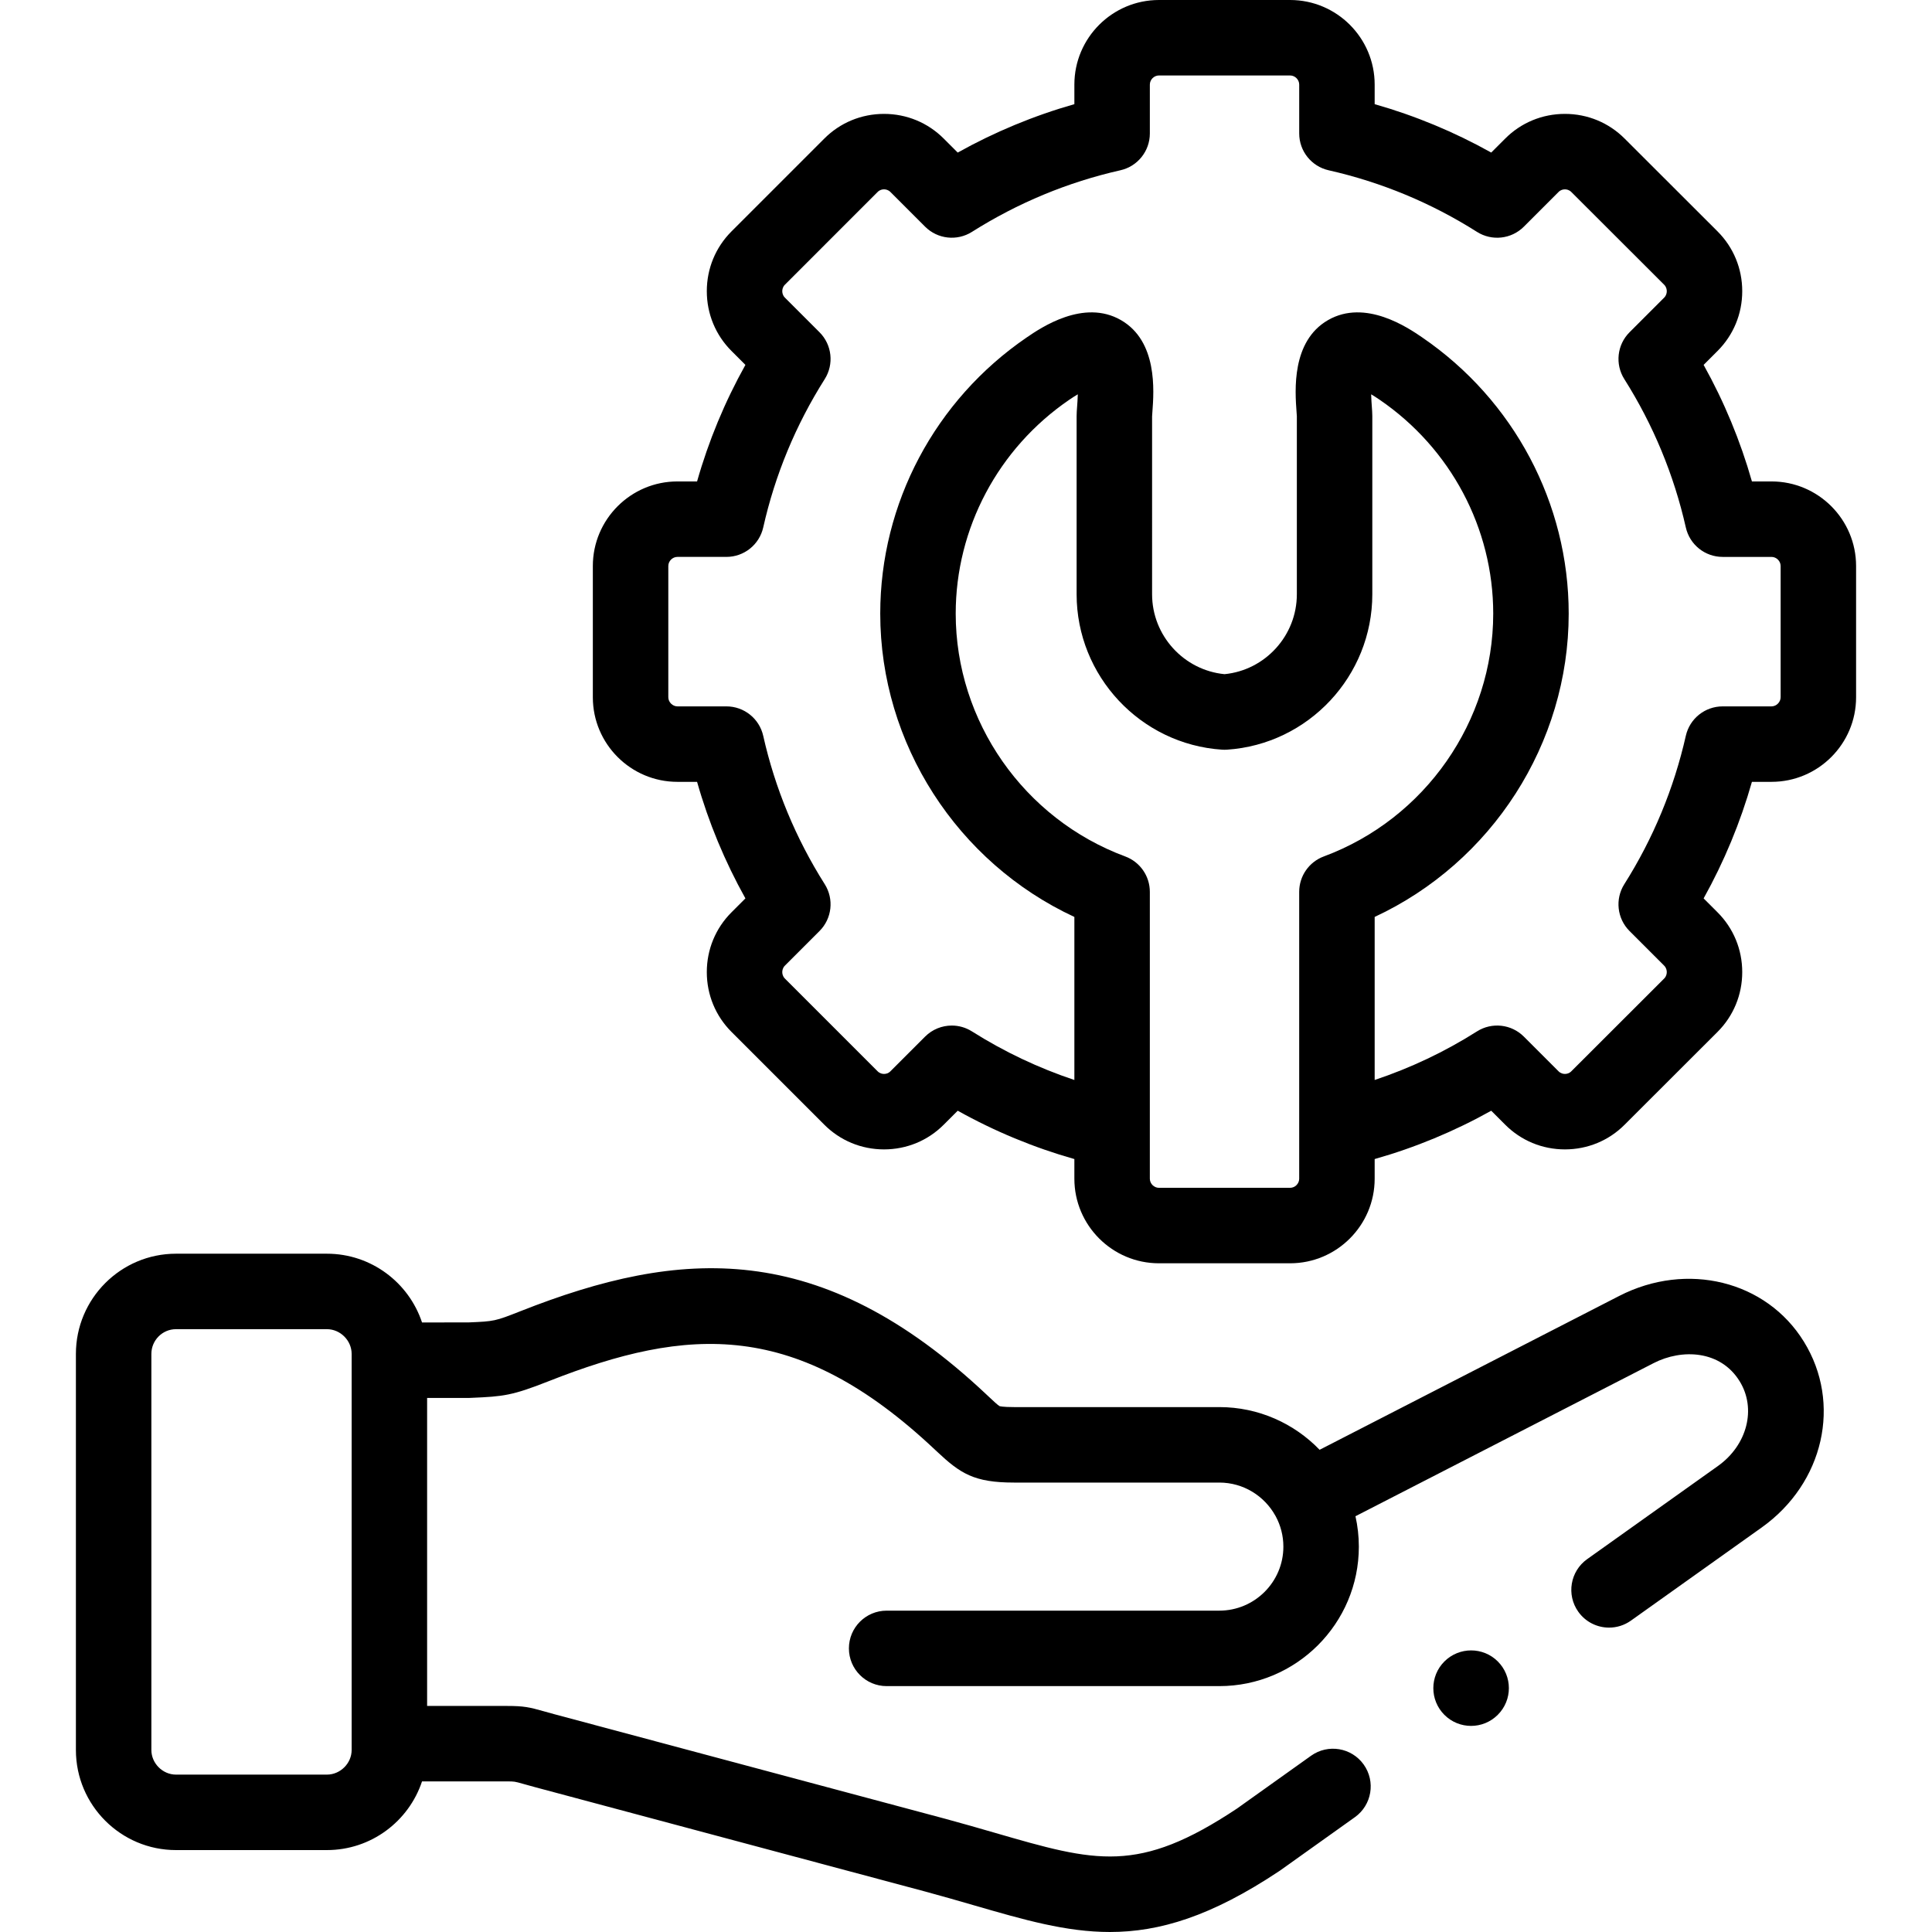
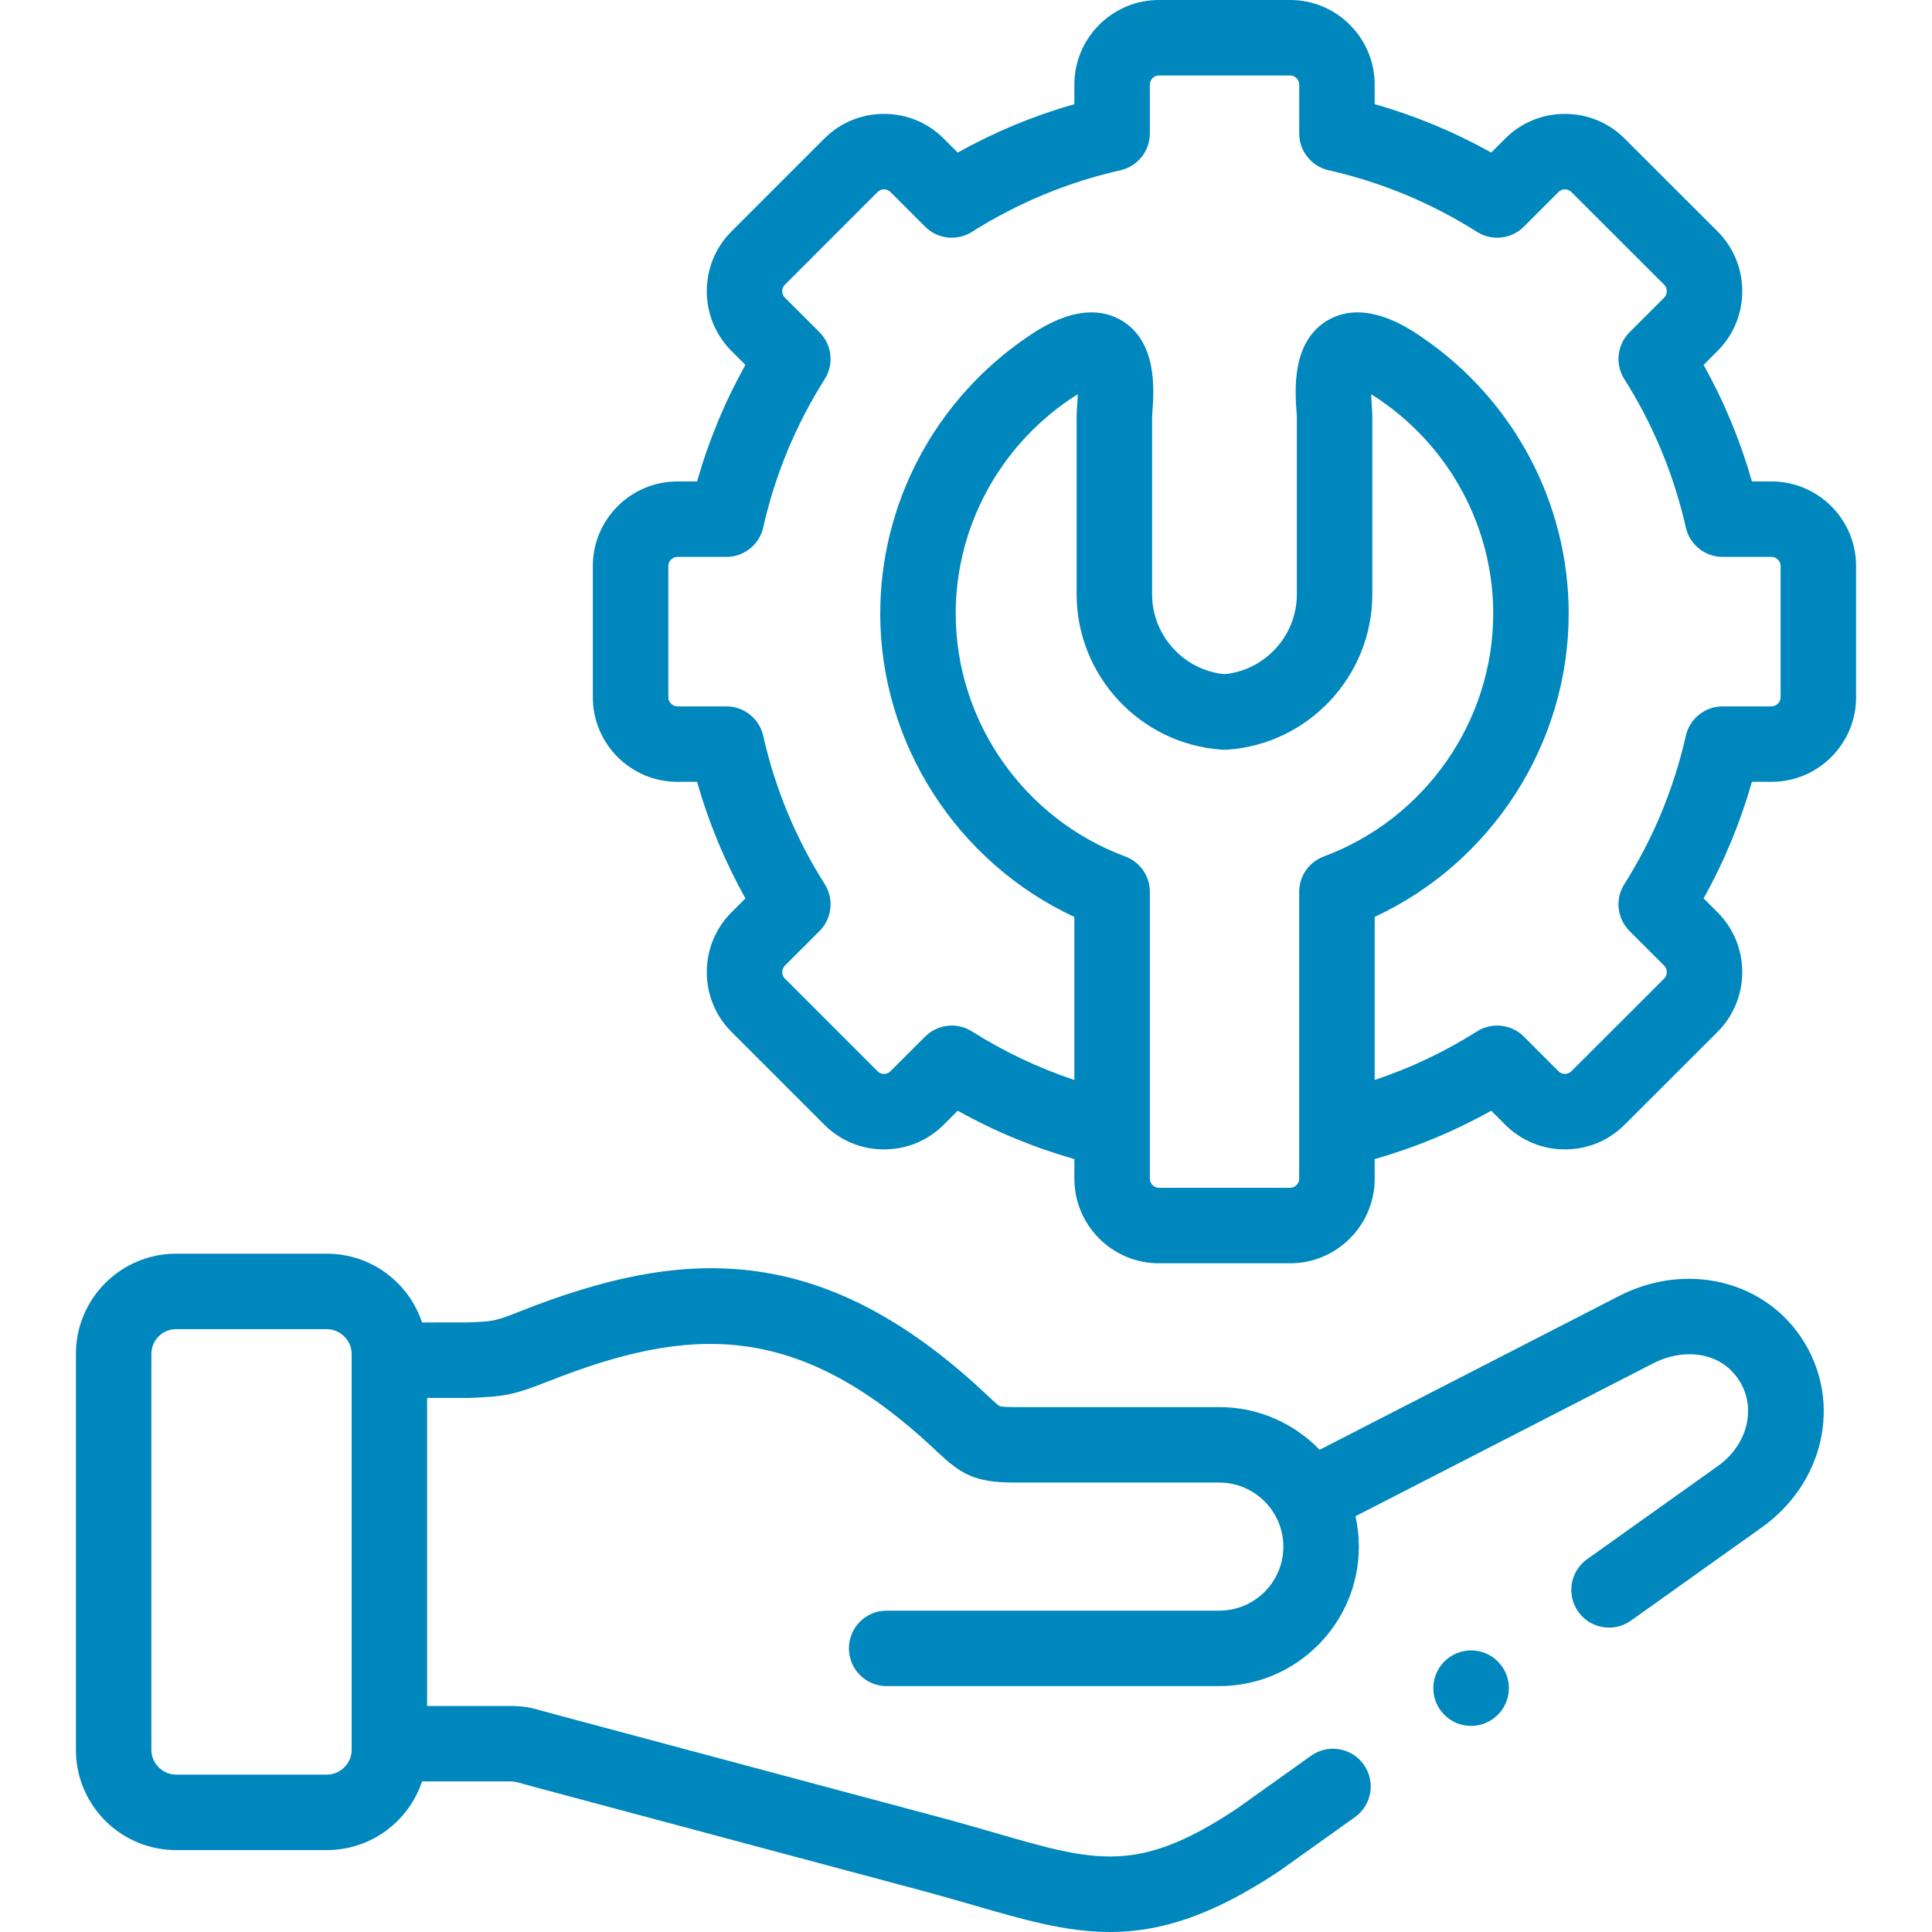
- <svg xmlns="http://www.w3.org/2000/svg" id="Capa_1" enable-background="new 0 0 512.013 512.013" height="512" viewBox="0 0 512.013 512.013" width="512">
-   <g>
-     <path d="m469.481 127.589h-5.19c-3.068-10.775-7.354-21.113-12.802-30.887l3.689-3.69c4.221-4.219 6.544-9.846 6.544-15.845s-2.323-11.625-6.547-15.849l-24.58-24.551c-4.221-4.247-9.855-6.585-15.865-6.585-6.009 0-11.644 2.338-15.844 6.564l-3.685 3.685c-9.781-5.465-20.123-9.759-30.891-12.826v-5.189c.001-12.36-10.054-22.416-22.415-22.416h-34.752c-12.36 0-22.416 10.056-22.416 22.416v5.189c-10.766 3.066-21.114 7.361-30.915 12.83l-3.668-3.668c-4.223-4.247-9.857-6.585-15.866-6.584-6.009 0-11.643 2.339-15.843 6.564l-24.575 24.576c-4.221 4.219-6.544 9.846-6.544 15.845s2.323 11.625 6.543 15.844l3.688 3.689c-5.471 9.804-9.759 20.144-12.81 30.888h-5.209c-12.36 0-22.416 10.056-22.416 22.416v34.782c0 12.36 10.056 22.416 22.416 22.416h5.209c3.051 10.743 7.339 21.083 12.81 30.888l-3.688 3.689c-4.221 4.219-6.544 9.846-6.544 15.845 0 5.998 2.323 11.625 6.543 15.844l24.556 24.556c4.221 4.247 9.854 6.585 15.863 6.585h.001c6.009 0 11.644-2.338 15.845-6.564l3.688-3.689c9.811 5.474 20.159 9.763 30.915 12.813v5.207c0 12.36 10.056 22.416 22.416 22.416h34.752c12.36 0 22.416-10.056 22.416-22.416v-5.207c10.759-3.051 21.099-7.338 30.891-12.809l3.664 3.664c4.221 4.247 9.855 6.585 15.864 6.585 6.01 0 11.645-2.339 15.841-6.56l24.608-24.581c4.22-4.22 6.543-9.847 6.543-15.845 0-5.999-2.323-11.625-6.543-15.844l-3.69-3.69c5.448-9.774 9.733-20.112 12.802-30.887h5.19c12.36 0 22.416-10.056 22.416-22.416v-34.782c.001-12.36-10.054-22.416-22.415-22.416zm-125.17 184.787c0 1.31-1.106 2.416-2.416 2.416h-34.752c-1.31 0-2.416-1.106-2.416-2.416v-12.983-63.043c0-4.182-2.602-7.922-6.522-9.376-26.872-9.966-44.926-35.828-44.926-64.354 0-22.607 11.257-43.799 30.107-56.684.846-.578 1.594-1.05 2.248-1.437-.036 1.3-.128 2.536-.177 3.181-.075 1.015-.135 1.816-.135 2.611v47.197c0 21.663 16.927 39.755 38.534 41.188.441.029.883.029 1.324 0 21.592-1.432 38.506-19.524 38.506-41.188v-47.197c0-.791-.059-1.587-.133-2.596-.048-.648-.14-1.891-.175-3.197.652.386 1.396.857 2.239 1.434 18.855 12.888 30.112 34.08 30.112 56.687 0 28.523-18.044 54.386-44.9 64.355-3.919 1.455-6.52 5.194-6.52 9.375v63.043 12.984zm127.586-127.589c0 1.287-1.129 2.416-2.416 2.416h-12.954c-4.672 0-8.722 3.235-9.753 7.792-3.167 13.993-8.652 27.225-16.303 39.328-2.498 3.952-1.924 9.108 1.382 12.414l9.185 9.185c.596.596.685 1.322.685 1.702 0 .379-.089 1.106-.682 1.698l-24.629 24.602c-.563.566-1.226.685-1.682.685-.455 0-1.117-.119-1.701-.707l-9.185-9.185c-3.311-3.31-8.472-3.88-12.424-1.376-8.536 5.409-17.622 9.701-27.109 12.873v-43.213c31.024-14.438 51.42-45.901 51.42-80.383 0-29.217-14.515-56.581-38.825-73.198-3.724-2.545-15.049-10.288-24.954-4.587-9.726 5.6-8.757 18.727-8.344 24.333.036.487.071.896.079 1.125v47.197c0 10.946-8.366 20.123-19.168 21.178-10.817-1.056-19.196-10.233-19.196-21.178l-.001-47.125c.009-.301.045-.71.081-1.199.417-5.603 1.394-18.723-8.324-24.326-9.901-5.711-21.243 2.035-24.974 4.582-24.312 16.618-38.826 43.982-38.826 73.199 0 34.487 20.407 65.952 51.448 80.386v43.21c-9.489-3.172-18.586-7.466-27.147-12.878-1.646-1.04-3.498-1.547-5.341-1.547-2.583 0-5.145.999-7.074 2.929l-9.204 9.205c-.563.567-1.226.686-1.682.686s-1.117-.119-1.701-.706l-24.576-24.577c-.597-.596-.686-1.323-.686-1.702 0-.38.089-1.106.686-1.703l9.184-9.185c3.306-3.306 3.88-8.462 1.382-12.414-7.69-12.167-13.174-25.393-16.299-39.311-1.024-4.565-5.078-7.81-9.757-7.81h-12.982c-1.287 0-2.416-1.129-2.416-2.416v-34.782c0-1.31 1.106-2.416 2.416-2.416h12.982c4.679 0 8.732-3.245 9.757-7.81 3.125-13.918 8.608-27.145 16.299-39.311 2.498-3.952 1.924-9.108-1.382-12.414l-9.185-9.185c-.596-.596-.685-1.322-.685-1.702s.089-1.106.686-1.703l24.597-24.598c.563-.566 1.225-.685 1.681-.685s1.118.119 1.702.706l9.184 9.185c3.308 3.307 8.464 3.88 12.415 1.382 12.151-7.682 25.392-13.177 39.351-16.33 4.56-1.03 7.797-5.081 7.797-9.754v-12.953c0-1.31 1.106-2.416 2.416-2.416h34.752c1.31 0 2.416 1.106 2.416 2.416v12.955c0 4.674 3.237 8.724 7.796 9.754 13.972 3.156 27.198 8.648 39.313 16.325 3.953 2.504 9.113 1.934 12.424-1.376l9.205-9.206c.563-.566 1.226-.685 1.681-.685.456 0 1.118.119 1.706.71l24.602 24.573c.596.596.685 1.322.685 1.702s-.089 1.106-.686 1.703l-9.184 9.185c-3.306 3.306-3.88 8.462-1.382 12.414 7.65 12.103 13.136 25.334 16.303 39.328 1.031 4.557 5.081 7.792 9.753 7.792h12.954c1.31 0 2.416 1.106 2.416 2.416v34.781z" />
-     <path d="m382.786 440.321c-3.905 3.905-3.905 10.237 0 14.143 1.953 1.952 4.512 2.929 7.071 2.929s5.118-.977 7.071-2.929l.028-.028c3.905-3.905 3.891-10.223-.015-14.128s-10.25-3.89-14.155.013z" />
-     <path d="m429.112 343.45-79.391 40.771c-6.73-6.97-16.16-11.318-26.591-11.318h-54.396c-3.046 0-3.79-.242-3.84-.259-.441-.232-1.835-1.542-2.954-2.594l-.496-.466c-44.008-41.427-81.183-38.802-123.458-22.118-6.84 2.7-6.972 2.706-13.841 2.999l-12.3.009c-3.504-10.571-13.476-18.221-25.207-18.221h-39.996c-14.627 0-26.526 11.913-26.526 26.555v104.969c0 14.626 11.899 26.526 26.526 26.526h39.996c11.73 0 21.701-7.641 25.206-18.199h22.5c1.987 0 1.987 0 4.298.651.84.237 1.862.525 3.182.88l103.494 27.688c4.562 1.232 8.746 2.445 12.793 3.617 13.26 3.842 24.406 7.072 36.023 7.072 13.13 0 26.859-4.126 44.916-16.16.087-.058.174-.118.26-.179l19.758-14.089c4.497-3.207 5.543-9.451 2.336-13.948-3.207-4.498-9.453-5.543-13.947-2.336l-19.627 13.995c-26.204 17.429-37.331 14.207-64.153 6.435-4.132-1.197-8.404-2.435-13.165-3.721l-103.502-27.689c-1.212-.326-2.163-.594-2.943-.814-3.776-1.064-5.188-1.4-9.722-1.4h-21.152v-81.624h10.807c.144 0 .286-.003.43-.009l.57-.024c8.383-.358 10.728-.587 20.33-4.378 37.129-14.652 65.789-16.393 102.419 18.09l.495.465c6.26 5.883 9.865 8.279 20.491 8.279h54.396c6.384 0 11.951 3.544 14.853 8.765.031.058.067.113.099.171 1.296 2.397 2.034 5.139 2.034 8.051 0 9.351-7.619 16.958-16.985 16.958h-88.157c-5.522 0-10 4.477-10 10s4.478 10 10 10h88.157c20.394 0 36.985-16.579 36.985-36.958 0-2.77-.316-5.466-.896-8.063l79.028-40.585c7.48-3.84 17.708-3.428 22.786 4.812 4.492 7.263 2.021 16.917-5.744 22.453l-34.667 24.69c-4.499 3.204-5.549 9.448-2.345 13.947 1.951 2.739 5.029 4.2 8.154 4.2 2.007 0 4.033-.603 5.792-1.855l34.671-24.693c16.466-11.739 21.258-32.917 11.156-49.248-9.934-16.122-30.972-21.324-48.94-12.1zm-335.92 120.327c0 3.538-3.001 6.526-6.554 6.526h-39.996c-3.538 0-6.526-2.989-6.526-6.526v-104.968c0-3.614 2.928-6.555 6.526-6.555h39.996c3.553 0 6.554 3.001 6.554 6.555z" />
-   </g>
+ <svg xmlns="http://www.w3.org/2000/svg" width="100" height="100" viewBox="0 0 100 100" fill="none">
+   <path d="M91.693 24.919H90.68C90.08 22.815 89.243 20.796 88.179 18.887L88.9 18.166C89.724 17.342 90.178 16.243 90.178 15.071C90.178 13.9 89.724 12.801 88.899 11.976L84.099 7.181C83.274 6.351 82.174 5.895 81 5.895C79.826 5.895 78.726 6.351 77.906 7.177L77.186 7.896C75.275 6.829 73.256 5.99 71.153 5.391V4.378C71.153 1.964 69.189 0 66.775 0H59.987C57.573 0 55.609 1.964 55.609 4.378V5.391C53.507 5.99 51.486 6.829 49.571 7.897L48.855 7.181C48.03 6.351 46.93 5.895 45.756 5.895C44.583 5.895 43.482 6.352 42.662 7.177L37.862 11.977C37.038 12.801 36.584 13.9 36.584 15.072C36.584 16.243 37.038 17.342 37.862 18.166L38.582 18.886C37.514 20.801 36.676 22.821 36.081 24.919H35.063C32.649 24.919 30.685 26.883 30.685 29.297V36.09C30.685 38.504 32.649 40.468 35.063 40.468H36.081C36.676 42.566 37.514 44.586 38.582 46.501L37.862 47.221C37.038 48.045 36.584 49.145 36.584 50.316C36.584 51.488 37.038 52.587 37.862 53.411L42.658 58.206C43.482 59.036 44.583 59.493 45.756 59.493H45.756C46.93 59.493 48.03 59.036 48.851 58.211L49.571 57.49C51.487 58.559 53.508 59.397 55.609 59.993V61.01C55.609 63.424 57.573 65.388 59.987 65.388H66.775C69.189 65.388 71.153 63.424 71.153 61.01V59.993C73.254 59.397 75.273 58.559 77.186 57.491L77.901 58.206C78.726 59.036 79.826 59.493 81 59.493C82.174 59.493 83.274 59.036 84.094 58.211L88.9 53.411C89.724 52.586 90.178 51.487 90.178 50.316C90.178 49.144 89.724 48.045 88.9 47.221L88.179 46.501C89.243 44.592 90.08 42.573 90.679 40.468H91.693C94.107 40.468 96.071 38.504 96.071 36.09V29.297C96.071 26.883 94.107 24.919 91.693 24.919ZM67.247 61.009C67.247 61.265 67.031 61.481 66.775 61.481H59.987C59.731 61.481 59.516 61.265 59.516 61.009V58.474V46.161C59.516 45.344 59.007 44.614 58.242 44.33C52.993 42.383 49.467 37.332 49.467 31.761C49.467 27.346 51.666 23.207 55.347 20.69C55.513 20.577 55.659 20.485 55.786 20.409C55.779 20.663 55.761 20.905 55.752 21.031C55.737 21.229 55.726 21.385 55.726 21.541V30.759C55.726 34.989 59.032 38.523 63.252 38.803C63.338 38.809 63.424 38.809 63.51 38.803C67.727 38.523 71.031 34.99 71.031 30.759V21.541C71.031 21.386 71.019 21.231 71.005 21.034C70.995 20.907 70.977 20.664 70.971 20.409C71.098 20.485 71.243 20.577 71.408 20.689C75.09 23.206 77.289 27.345 77.289 31.761C77.289 37.331 73.765 42.383 68.52 44.33C67.754 44.614 67.246 45.344 67.246 46.161V58.474V61.009H67.247ZM92.165 36.09C92.165 36.342 91.945 36.562 91.693 36.562H89.163C88.251 36.562 87.46 37.194 87.258 38.084C86.64 40.817 85.569 43.401 84.074 45.765C83.586 46.537 83.698 47.544 84.344 48.19L86.138 49.983C86.254 50.1 86.272 50.242 86.272 50.316C86.272 50.39 86.254 50.532 86.139 50.648L81.328 55.453C81.219 55.563 81.089 55.586 81 55.586C80.911 55.586 80.782 55.563 80.668 55.448L78.874 53.654C78.227 53.008 77.219 52.897 76.447 53.386C74.78 54.442 73.006 55.28 71.153 55.9V47.46C77.212 44.64 81.195 38.495 81.195 31.761C81.195 26.054 78.361 20.71 73.613 17.464C72.885 16.967 70.673 15.455 68.739 16.569C66.839 17.662 67.029 20.226 67.109 21.321C67.116 21.416 67.123 21.496 67.125 21.541V30.759C67.125 32.896 65.491 34.689 63.381 34.895C61.268 34.689 59.632 32.896 59.632 30.759L59.632 21.555C59.633 21.496 59.641 21.416 59.648 21.321C59.729 20.226 59.92 17.664 58.022 16.57C56.088 15.454 53.873 16.967 53.144 17.464C48.396 20.71 45.561 26.054 45.561 31.761C45.561 38.496 49.547 44.642 55.609 47.461V55.9C53.756 55.28 51.979 54.442 50.307 53.385C49.986 53.182 49.624 53.083 49.264 53.083C48.76 53.083 48.259 53.278 47.883 53.655L46.085 55.453C45.975 55.563 45.846 55.587 45.757 55.587C45.667 55.587 45.538 55.563 45.424 55.449L40.624 50.648C40.508 50.532 40.49 50.39 40.49 50.316C40.49 50.242 40.508 50.1 40.624 49.983L42.418 48.19C43.064 47.544 43.176 46.537 42.688 45.765C41.186 43.389 40.115 40.806 39.505 38.087C39.305 37.196 38.513 36.562 37.599 36.562H35.064C34.812 36.562 34.592 36.342 34.592 36.09V29.297C34.592 29.041 34.808 28.825 35.064 28.825H37.599C38.513 28.825 39.304 28.191 39.505 27.3C40.115 24.581 41.186 21.998 42.688 19.622C43.176 18.85 43.064 17.843 42.418 17.197L40.624 15.403C40.508 15.287 40.49 15.145 40.49 15.071C40.49 14.997 40.508 14.855 40.624 14.739L45.428 9.934C45.538 9.824 45.668 9.801 45.757 9.801C45.846 9.801 45.975 9.824 46.089 9.938L47.883 11.732C48.529 12.378 49.536 12.49 50.307 12.002C52.681 10.502 55.267 9.429 57.993 8.813C58.884 8.612 59.516 7.821 59.516 6.908V4.378C59.516 4.122 59.732 3.906 59.988 3.906H66.775C67.031 3.906 67.247 4.122 67.247 4.378V6.908C67.247 7.821 67.879 8.612 68.77 8.813C71.498 9.43 74.082 10.502 76.448 12.002C77.22 12.491 78.228 12.379 78.874 11.733L80.672 9.935C80.782 9.824 80.911 9.801 81 9.801C81.089 9.801 81.219 9.824 81.334 9.94L86.138 14.739C86.255 14.855 86.272 14.997 86.272 15.072C86.272 15.146 86.255 15.287 86.138 15.404L84.345 17.198C83.699 17.844 83.587 18.851 84.075 19.622C85.569 21.986 86.64 24.57 87.259 27.304C87.46 28.194 88.251 28.825 89.164 28.825H91.694C91.949 28.825 92.165 29.041 92.165 29.297V36.09H92.165Z" fill="#0087BE" />
+   <path d="M74.761 85.998C73.998 86.761 73.998 87.998 74.761 88.76C75.142 89.142 75.642 89.332 76.142 89.332C76.642 89.332 77.142 89.142 77.523 88.76L77.529 88.755C78.291 87.992 78.289 86.758 77.526 85.996C76.763 85.233 75.524 85.236 74.761 85.998Z" fill="#0087BE" />
+   <path d="M83.809 67.078L68.303 75.041C66.989 73.68 65.147 72.831 63.11 72.831H52.486C51.891 72.831 51.746 72.784 51.736 72.78C51.65 72.735 51.377 72.479 51.159 72.273L51.062 72.183C42.467 64.091 35.206 64.604 26.95 67.863C25.614 68.39 25.588 68.391 24.247 68.448L21.844 68.45C21.16 66.386 19.212 64.891 16.921 64.891H9.11C6.253 64.891 3.929 67.218 3.929 70.078V90.579C3.929 93.436 6.253 95.76 9.11 95.76H16.921C19.212 95.76 21.16 94.267 21.844 92.205H26.238C26.627 92.205 26.627 92.205 27.078 92.333C27.242 92.379 27.442 92.435 27.699 92.504L47.913 97.912C48.803 98.153 49.621 98.39 50.411 98.619C53.001 99.369 55.178 100 57.447 100C60.011 100 62.692 99.194 66.219 96.844C66.236 96.832 66.253 96.821 66.27 96.809L70.129 94.057C71.007 93.431 71.211 92.211 70.585 91.333C69.959 90.454 68.739 90.25 67.861 90.877L64.028 93.61C58.91 97.014 56.737 96.385 51.498 94.867C50.691 94.633 49.857 94.391 48.927 94.14L28.712 88.732C28.476 88.668 28.29 88.616 28.137 88.573C27.4 88.365 27.124 88.3 26.239 88.3H22.108V72.358H24.218C24.246 72.358 24.274 72.357 24.302 72.356L24.413 72.352C26.051 72.281 26.509 72.237 28.384 71.496C35.636 68.635 41.233 68.295 48.387 75.029L48.484 75.12C49.707 76.269 50.411 76.737 52.486 76.737H63.11C64.357 76.737 65.444 77.43 66.011 78.449C66.017 78.46 66.024 78.471 66.03 78.483C66.283 78.951 66.427 79.486 66.427 80.055C66.427 81.881 64.939 83.367 63.11 83.367H45.892C44.814 83.367 43.939 84.241 43.939 85.32C43.939 86.399 44.814 87.273 45.892 87.273H63.11C67.093 87.273 70.334 84.035 70.334 80.055C70.334 79.514 70.272 78.987 70.159 78.48L85.593 70.554C87.054 69.804 89.052 69.884 90.044 71.493C90.921 72.912 90.438 74.797 88.922 75.879L82.151 80.701C81.272 81.327 81.067 82.546 81.693 83.425C82.074 83.96 82.675 84.245 83.286 84.245C83.678 84.245 84.073 84.127 84.417 83.883L91.188 79.06C94.404 76.767 95.34 72.631 93.367 69.442C91.427 66.293 87.318 65.277 83.809 67.078ZM18.201 90.579C18.201 91.27 17.615 91.854 16.921 91.854H9.11C8.419 91.854 7.835 91.27 7.835 90.579V70.078C7.835 69.372 8.407 68.798 9.11 68.798H16.921C17.615 68.798 18.201 69.384 18.201 70.078V90.579Z" fill="#0087BE" />
</svg>
